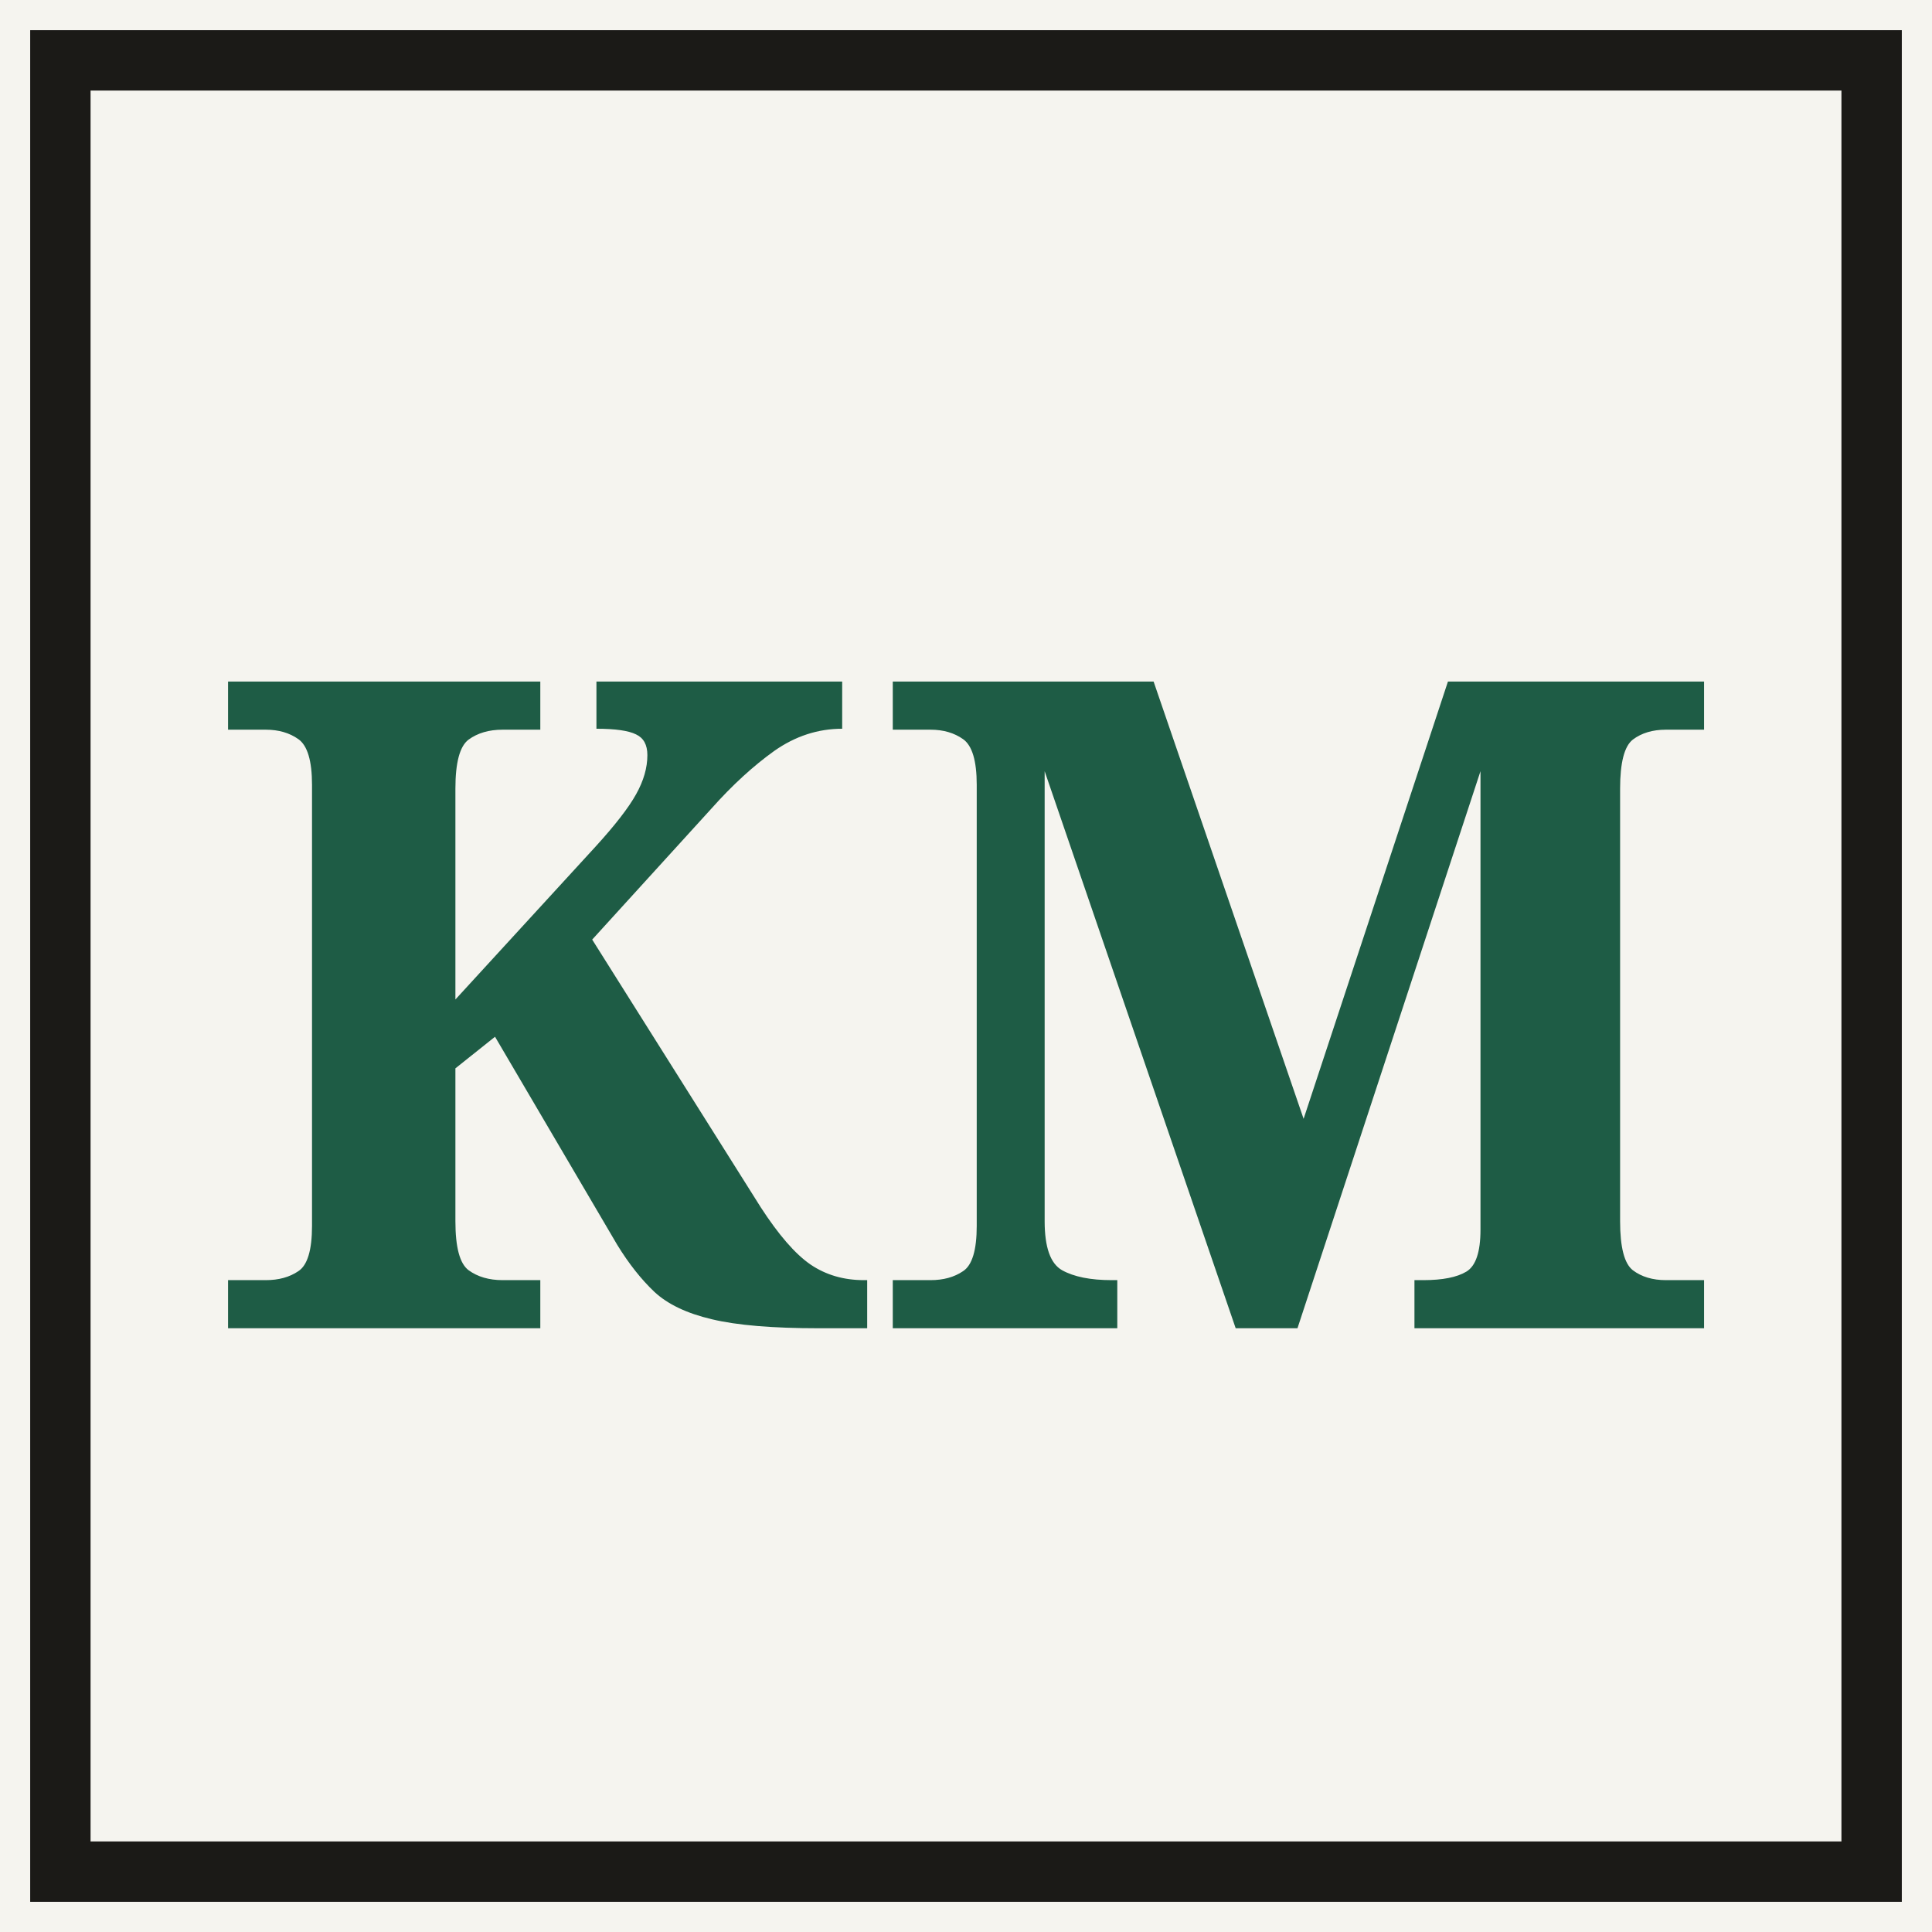
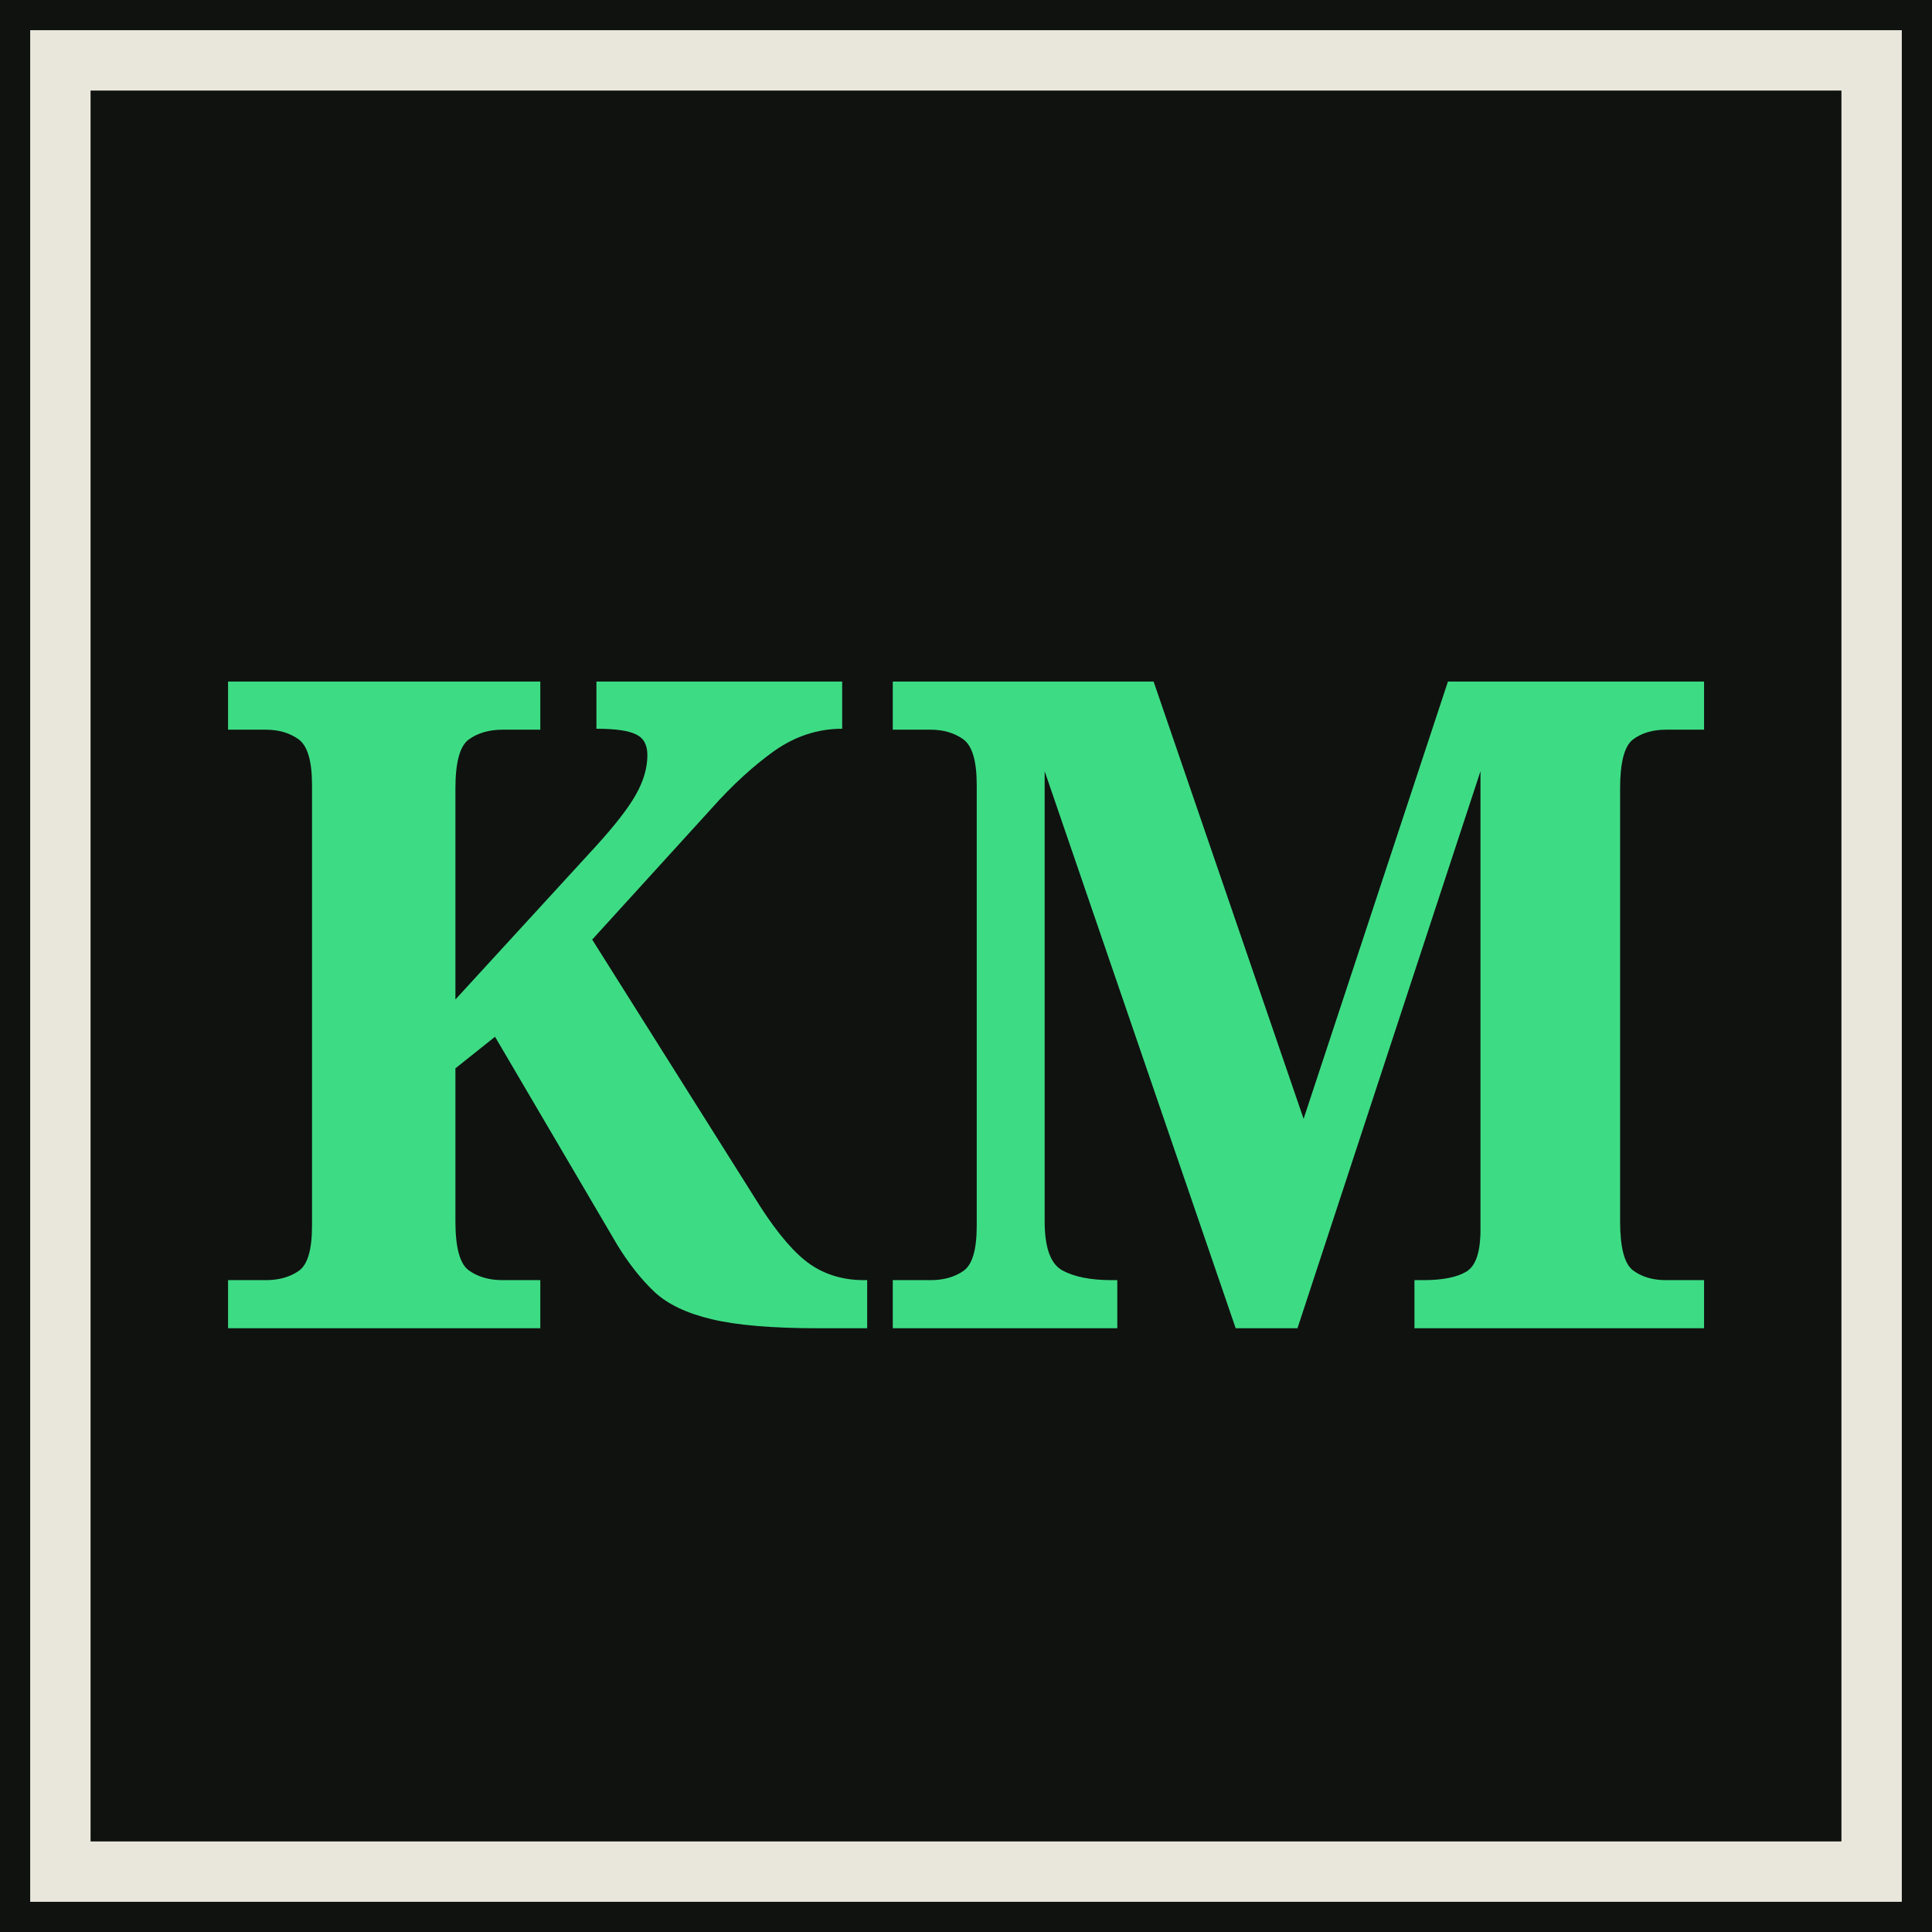
<svg xmlns="http://www.w3.org/2000/svg" viewBox="0 0 64 64" width="64" height="64">
-   <rect width="64" height="64" fill="#f5f4ef" />
-   <rect x="2" y="2" width="60" height="60" fill="none" stroke="#1b1a17" stroke-width="2" />
-   <text x="32" y="44" text-anchor="middle" font-family="Zodiak, Georgia, serif" font-size="30" font-weight="800" fill="#1e5c45">KM</text>
+   <rect width="64" height="64" fill="#101210" />
+   <rect x="2" y="2" width="60" height="60" fill="none" stroke="#e9e7dc" stroke-width="2" />
+   <text x="32" y="44" text-anchor="middle" font-family="Zodiak, Georgia, serif" font-size="30" font-weight="800" fill="#3ddc84">KM</text>
</svg>
